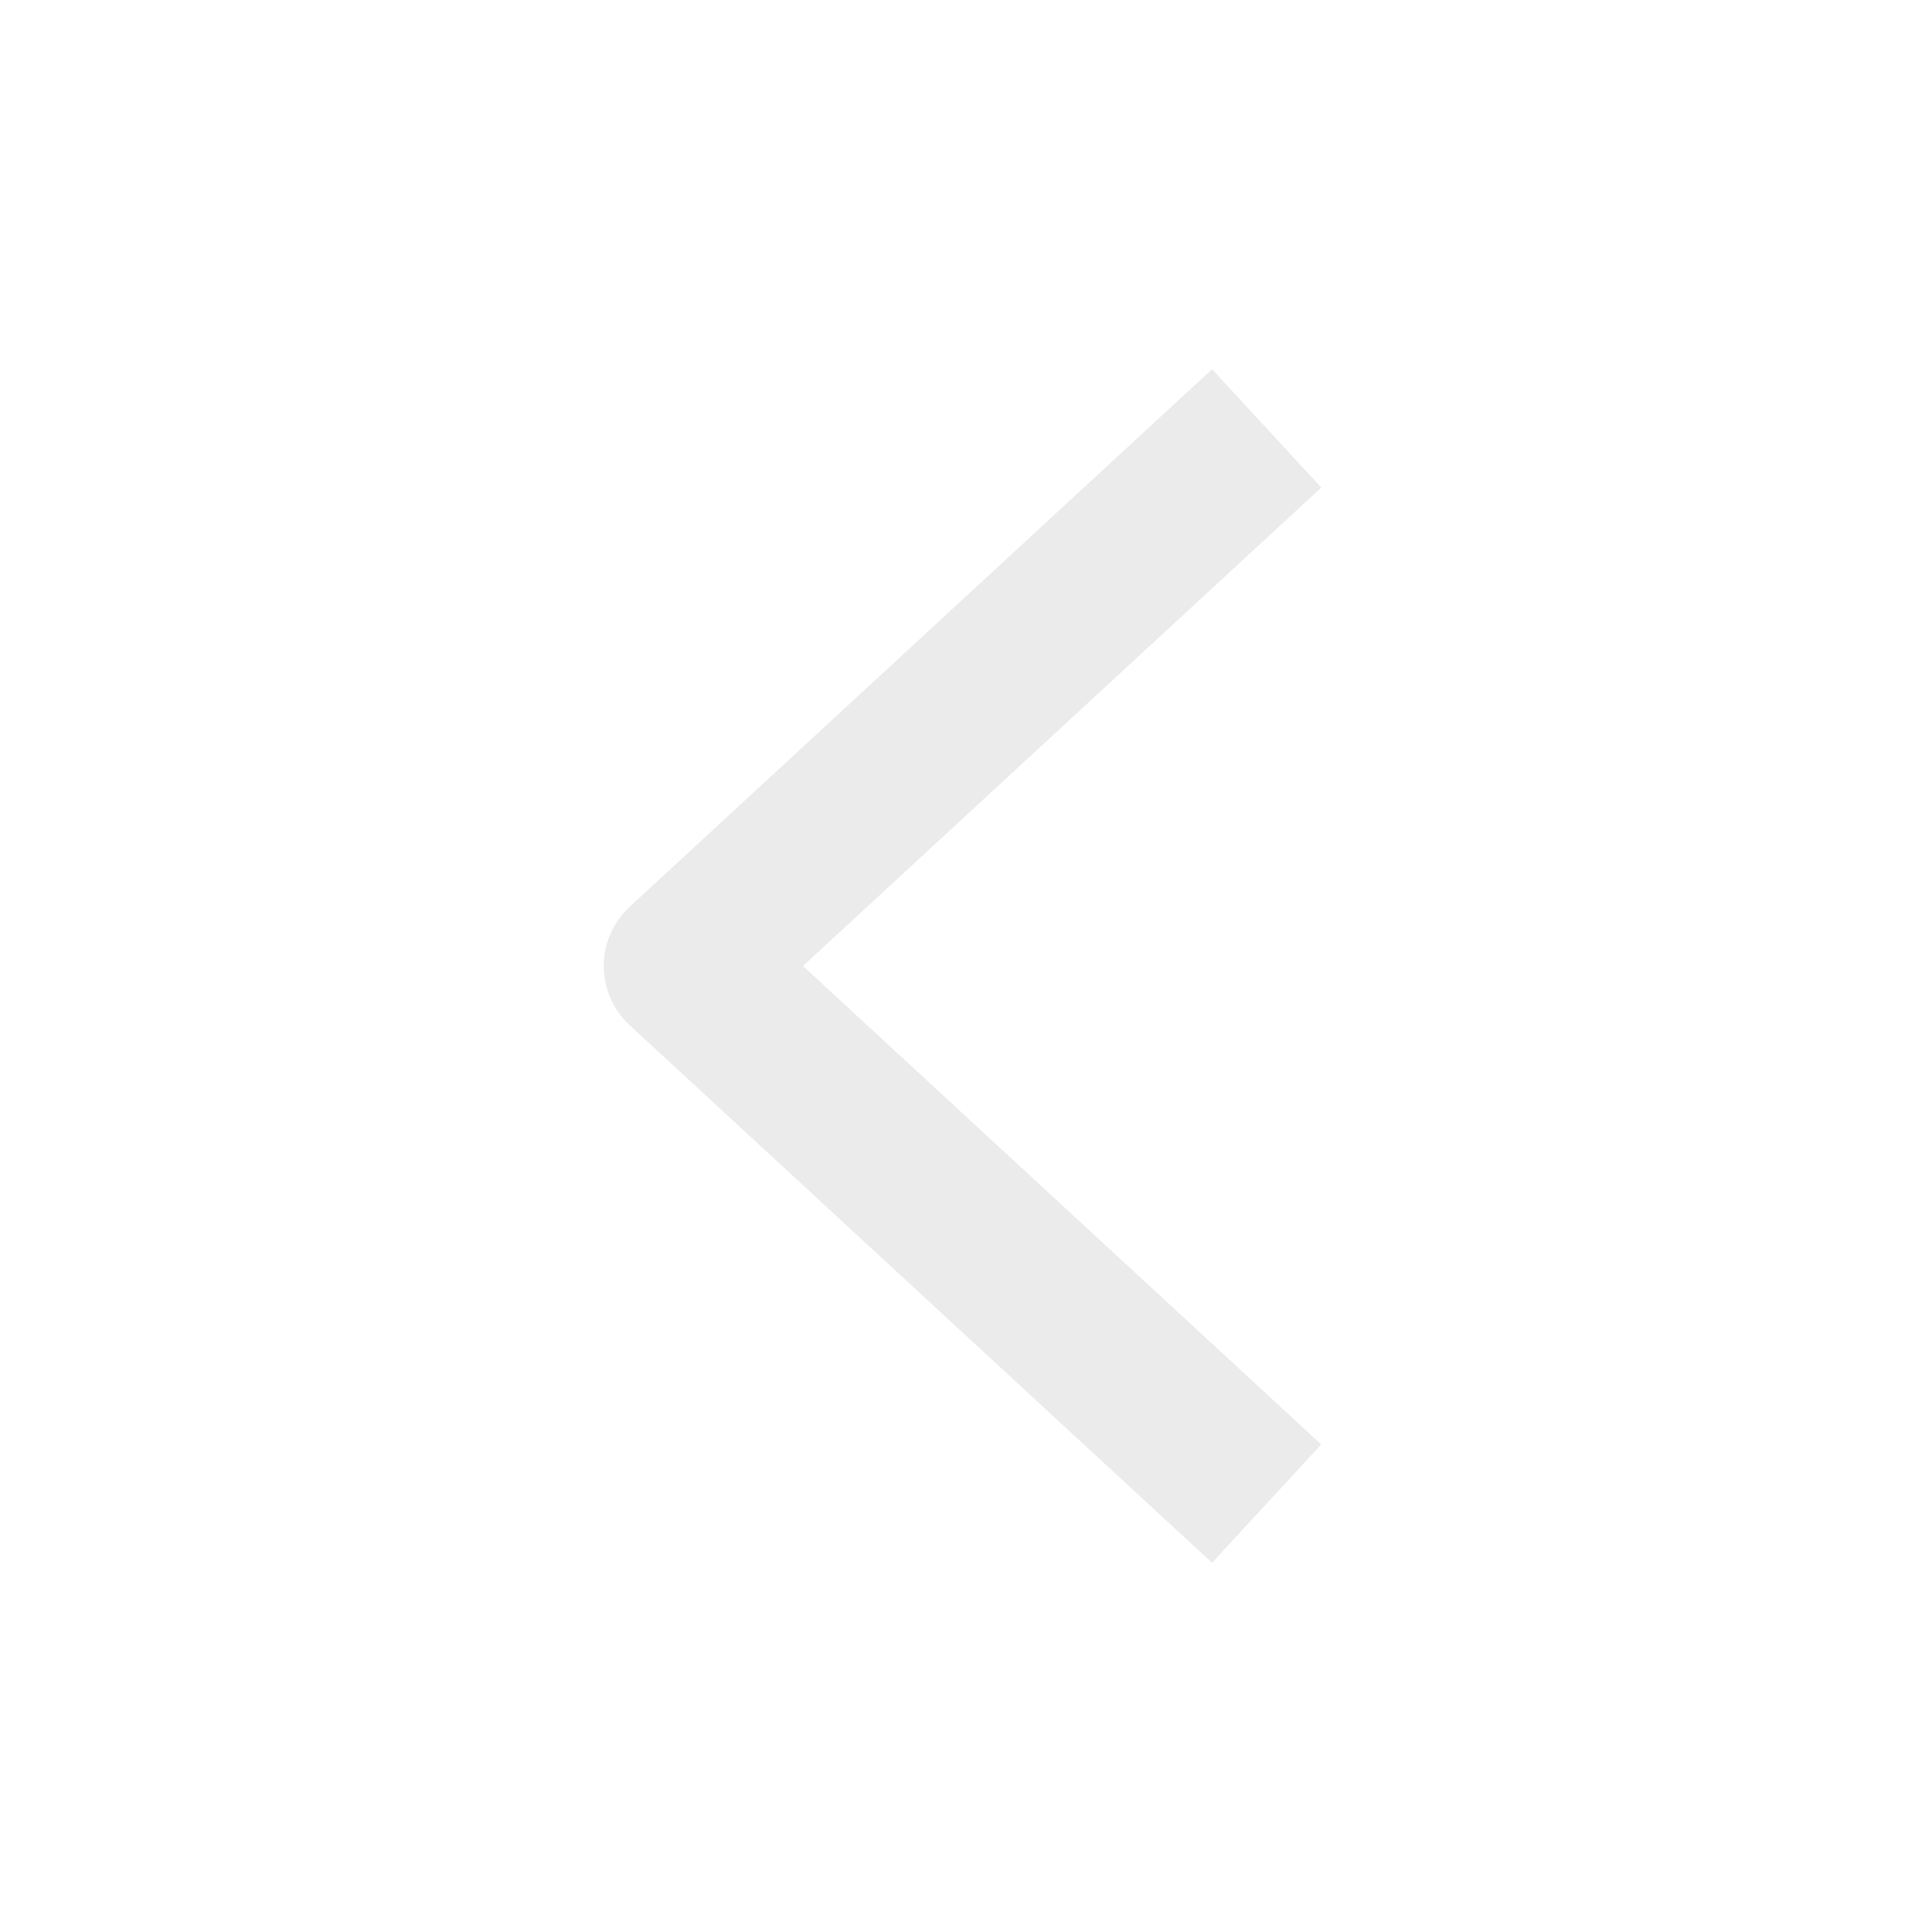
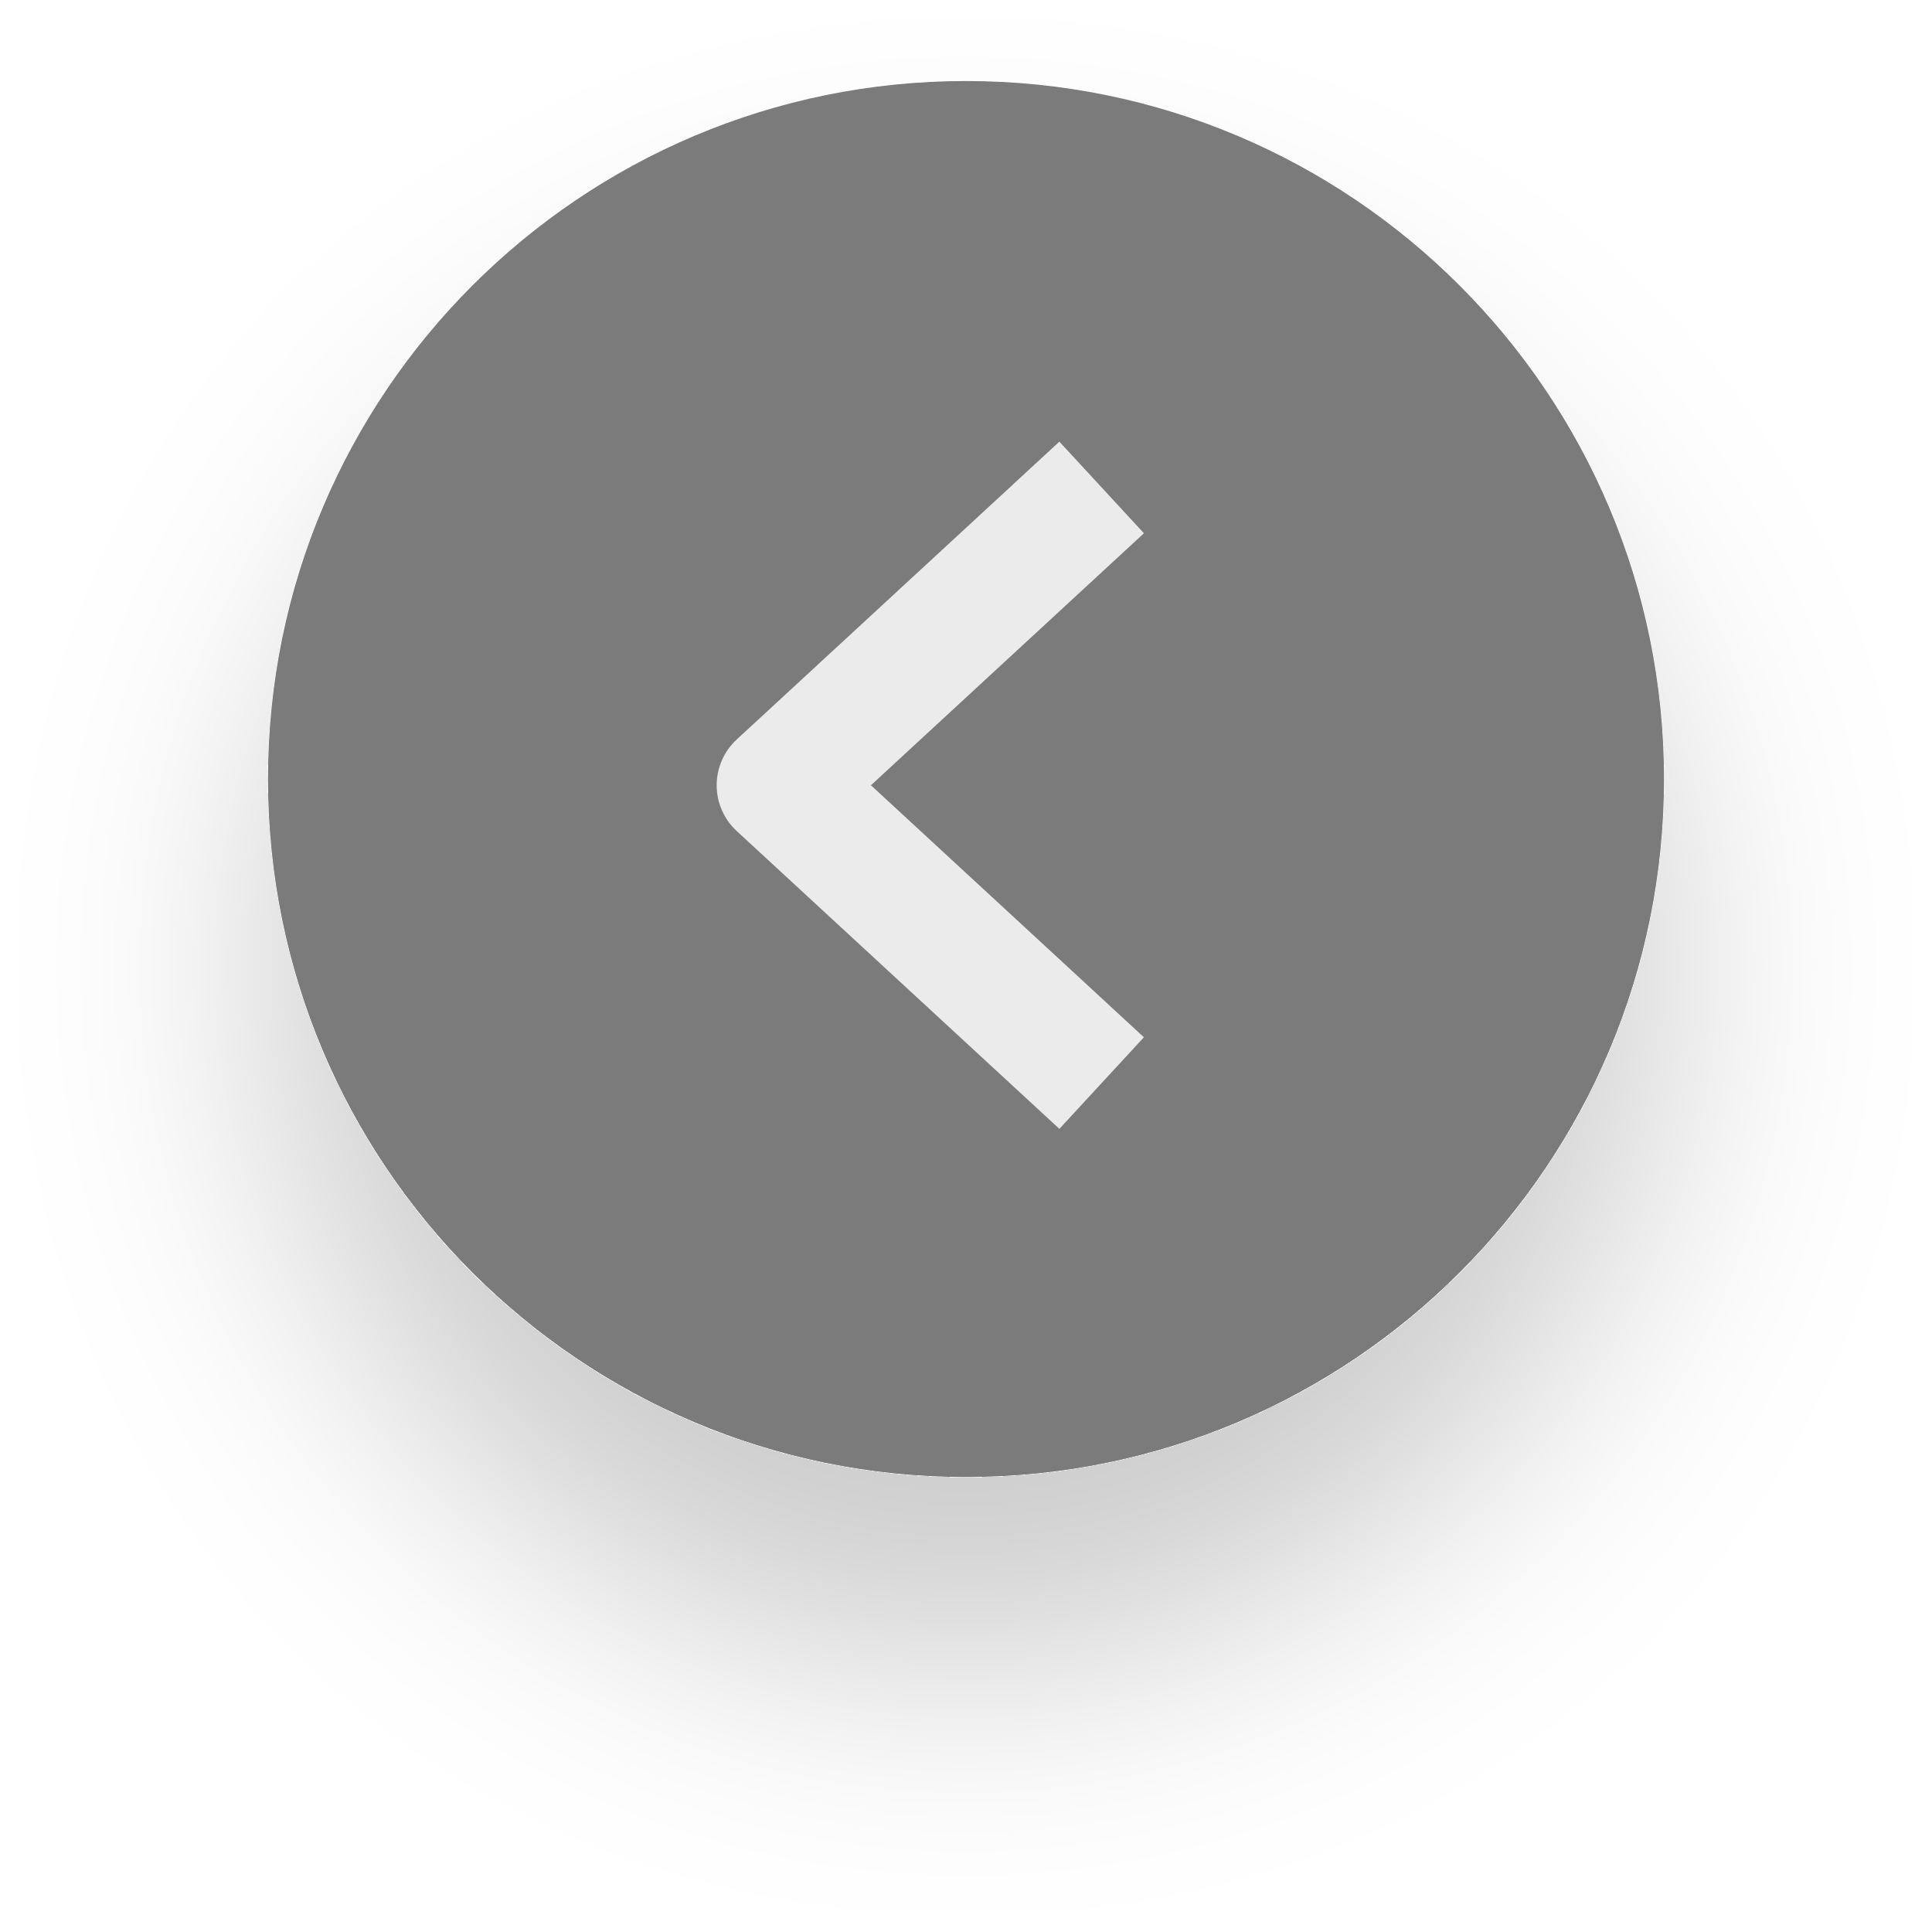
- <svg xmlns="http://www.w3.org/2000/svg" width="48" height="48" viewBox="0 0 48 48" fill="none">
-   <path d="m28.643 37.47 1.47 1.356 2.713-2.939-1.47-1.357-2.713 2.94ZM17 24l-1.357-1.47a2 2 0 0 0 0 2.94L17 24Zm14.357-10.53 1.47-1.357-2.714-2.94-1.47 1.357 2.714 2.94Zm0 21.06-13-12-2.714 2.94 13 12 2.714-2.94Zm-13-9.06 13-12-2.714-2.94-13 12 2.714 2.94Z" fill="#EBEBEB" />
+ <svg xmlns="http://www.w3.org/2000/svg" width="62" height="62" viewBox="0 0 62 62" fill="none">
+   <g filter="url(#a)">
+     <circle cx="31" cy="25" r="22.4" fill="#7B7B7B" />
+   </g>
+   <path d="m32.527 34.87 1.47 1.356 2.712-2.939-1.47-1.357-2.712 2.94ZM25 25.2l-1.357-1.47a2 2 0 0 0 0 2.94L25 25.2Zm10.24-6.73 1.47-1.357-2.714-2.94-1.47 1.357 2.714 2.94Zm0 13.46-8.883-8.2-2.714 2.94 8.884 8.2 2.713-2.94Zm-8.883-5.26 8.883-8.2-2.713-2.94-8.884 8.2 2.714 2.94Z" fill="#EBEBEB" />
+   <defs>
+     <filter id="a" x=".6" y=".6" width="60.8" height="60.8" filterUnits="userSpaceOnUse" color-interpolation-filters="sRGB">
+       <feFlood flood-opacity="0" result="BackgroundImageFix" />
+       <feColorMatrix in="SourceAlpha" values="0 0 0 0 0 0 0 0 0 0 0 0 0 0 0 0 0 0 127 0" result="hardAlpha" />
+       <feOffset dy="6" />
+       <feGaussianBlur stdDeviation="4" />
+       <feComposite in2="hardAlpha" operator="out" />
+       <feColorMatrix values="0 0 0 0 0 0 0 0 0 0 0 0 0 0 0 0 0 0 0.2 0" />
+       <feBlend in2="BackgroundImageFix" result="effect1_dropShadow_3072_7263" />
+       <feBlend in="SourceGraphic" in2="effect1_dropShadow_3072_7263" result="shape" />
+     </filter>
+   </defs>
</svg>
